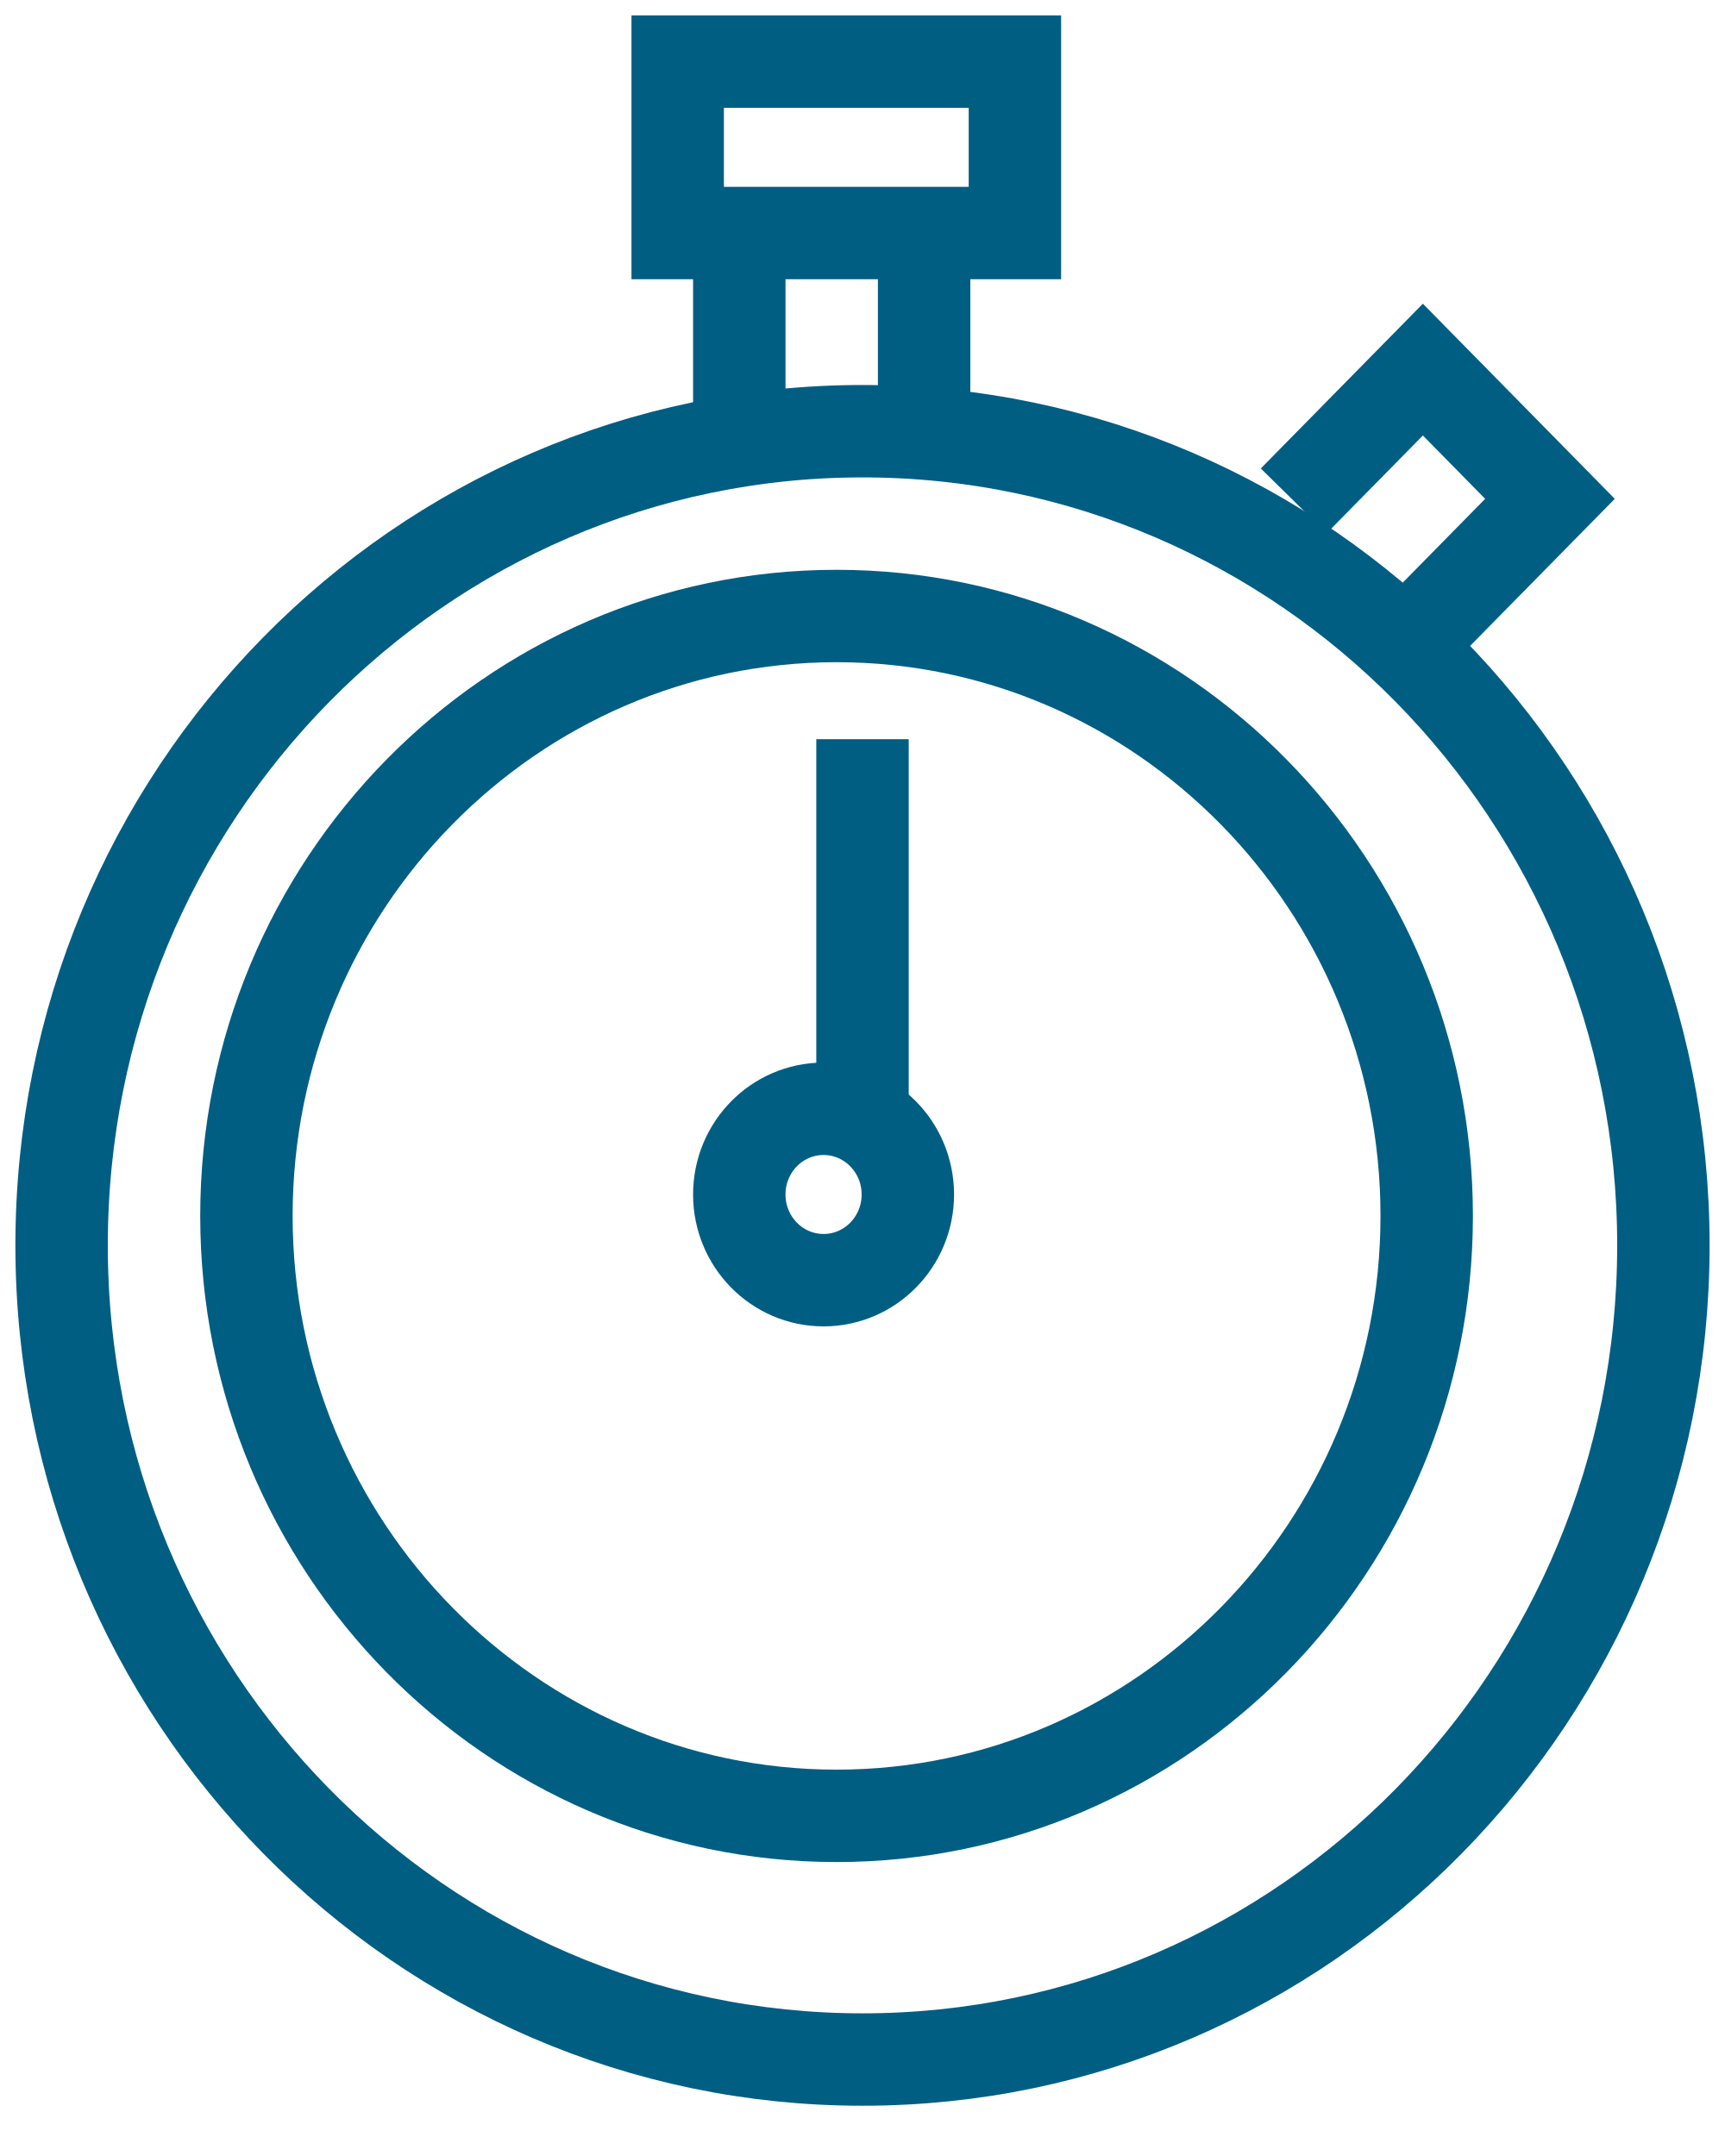
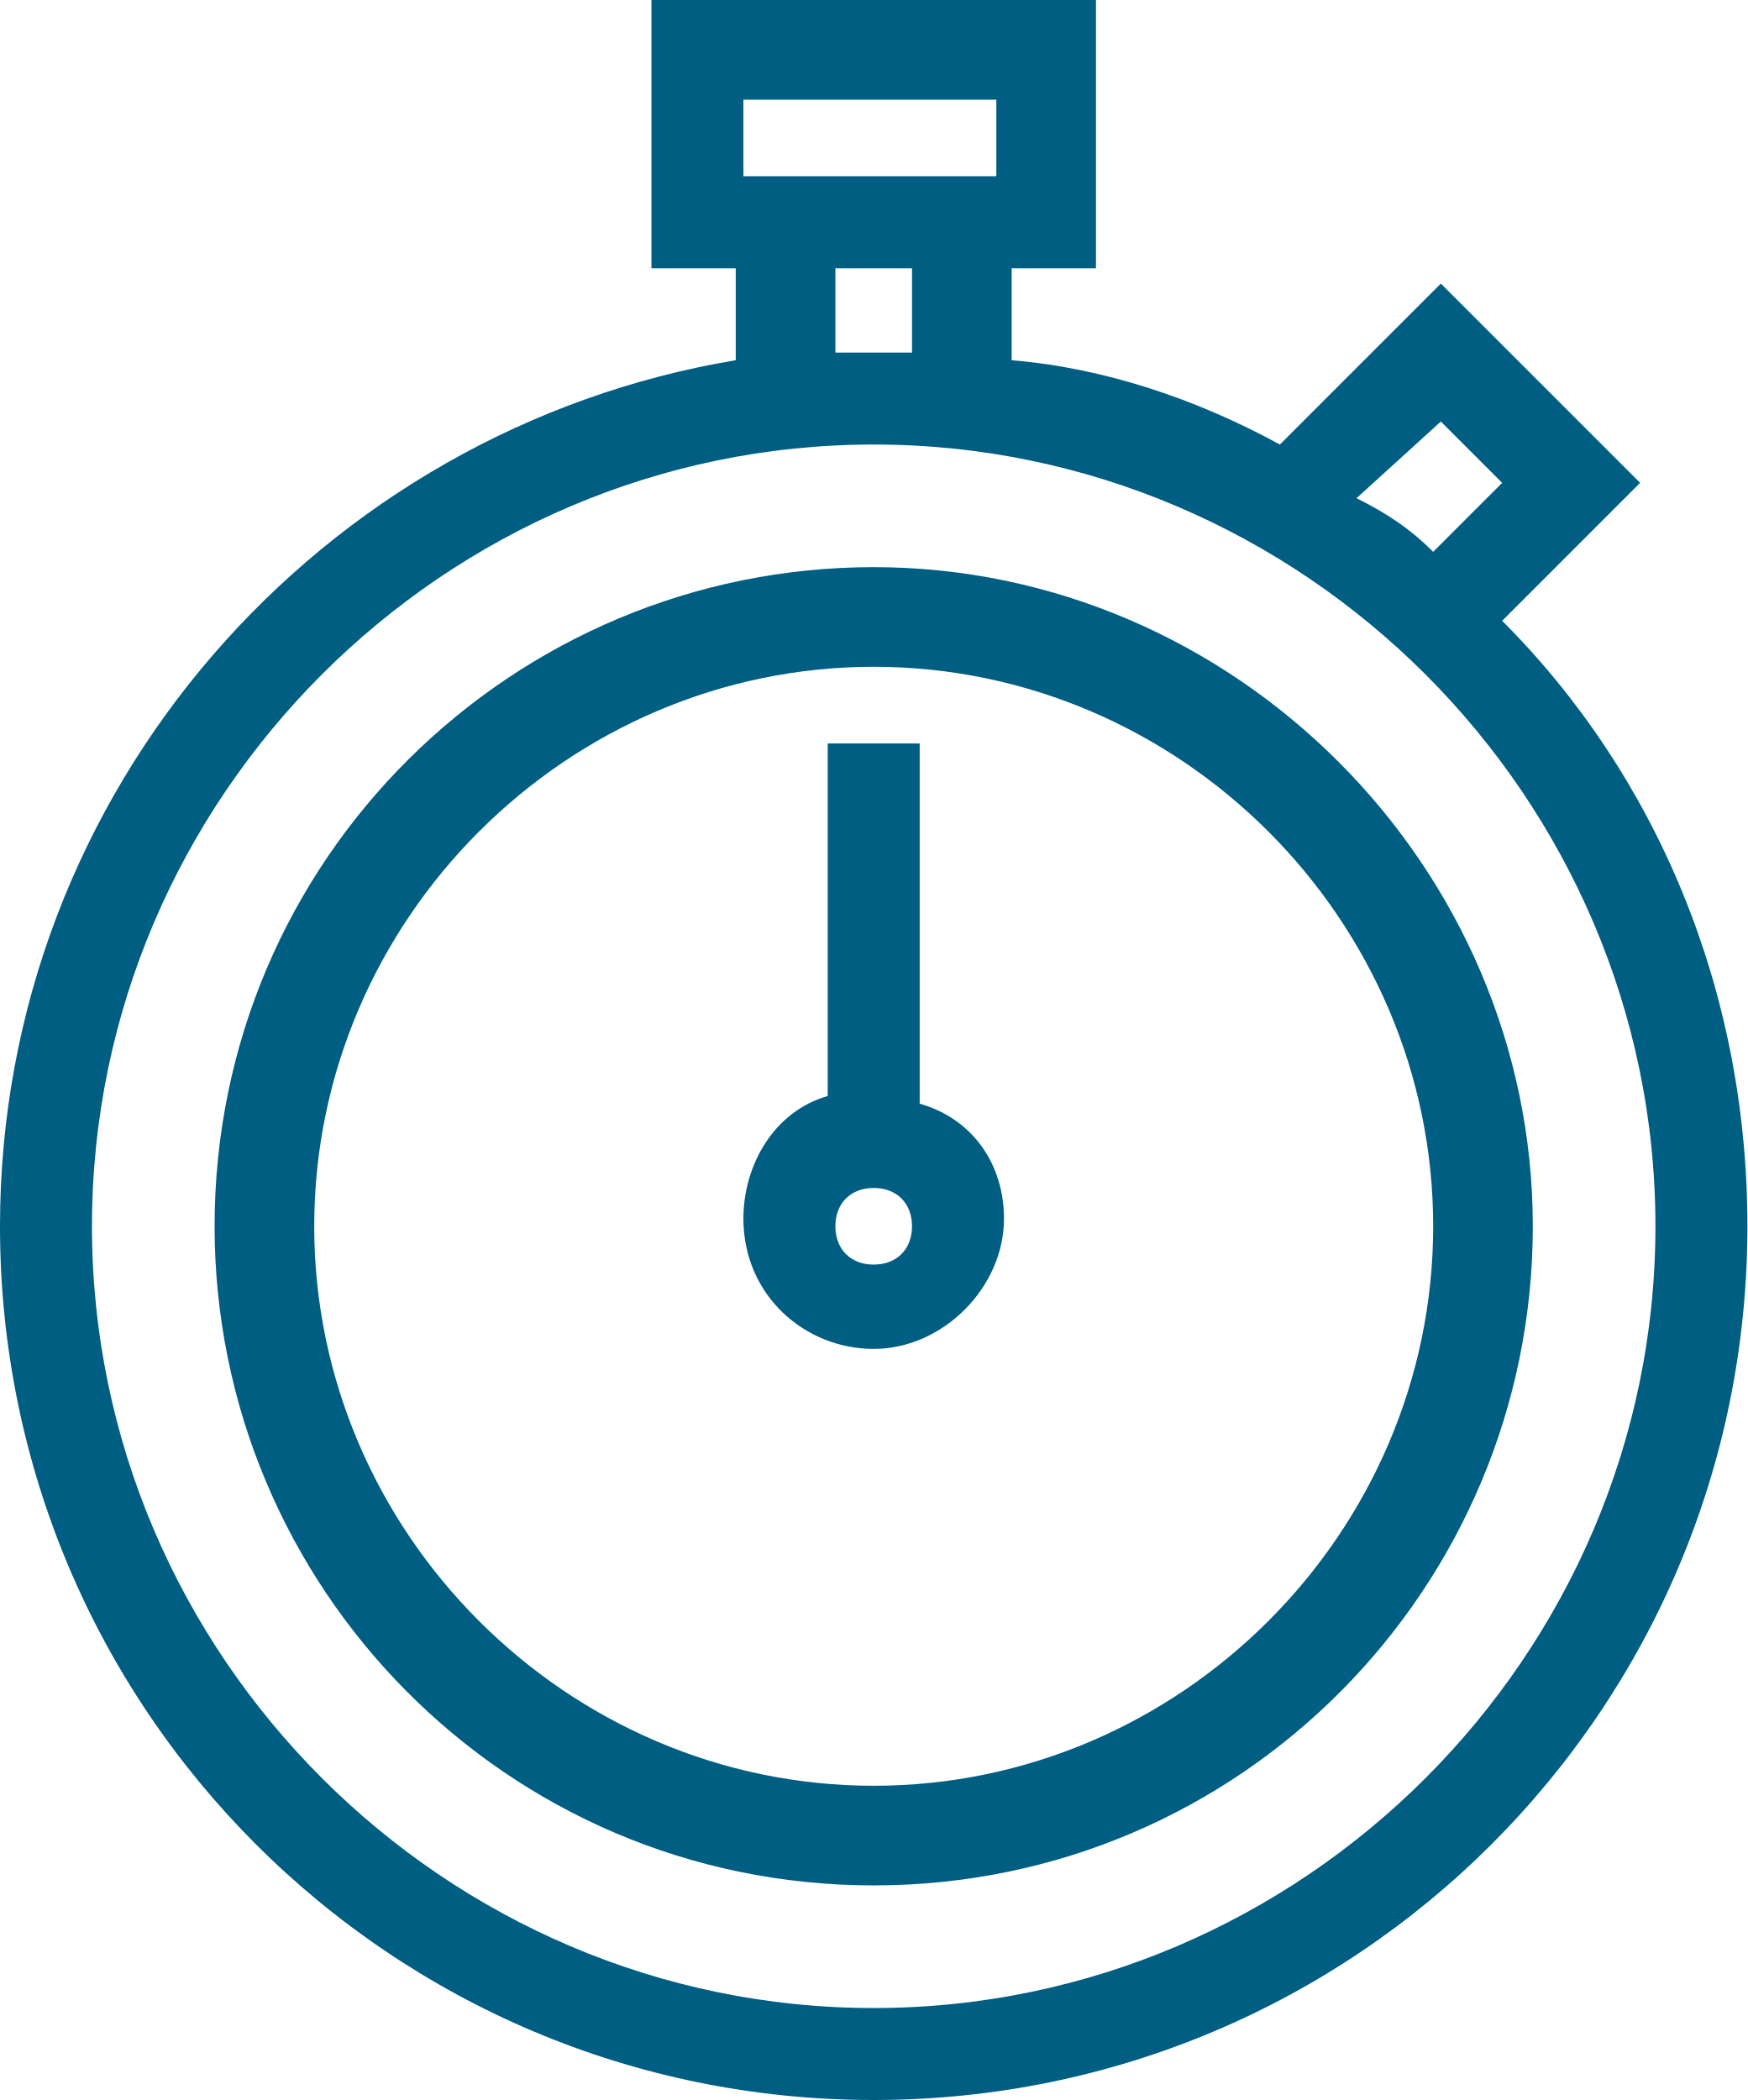
- <svg xmlns="http://www.w3.org/2000/svg" width="28px" height="35px" viewBox="0 0 28 35" version="1.1">
-   <defs />
-   <g id="Visual-Design" stroke="none" stroke-width="1" fill="none" fill-rule="evenodd">
-     <g id="02-Service-Overview-(Desktop)" transform="translate(-384, -129)" stroke="#005E83" stroke-width="1.5">
-       <g id="Group-8-Copy" transform="translate(80, 129)">
-         <g id="icon-trainplan-small" transform="translate(305, 1)">
-           <ellipse id="Oval" cx="13" cy="19.217" rx="13" ry="13.217" />
-           <path d="M12.579,28.478 C7.297,28.478 3,24.109 3,18.739 C3,13.369 7.297,9 12.579,9 C17.861,9 22.158,13.369 22.158,18.739 C22.158,24.109 17.861,28.478 12.579,28.478 Z" id="Shape" />
-           <path d="M13,11 L13,17.282" id="Shape" />
-           <ellipse id="Oval" cx="12.368" cy="18.391" rx="1.368" ry="1.391" />
-           <rect id="Rectangle-path" x="10" y="0" width="5.474" height="2.783" />
-           <path d="M11,3 L11,5.783" id="Shape" />
-           <path d="M14,3 L14,5.783" id="Shape" />
-           <polyline id="Shape" points="20 7.131 22.096 5 24.159 7.098 22.063 9.229" />
-         </g>
-       </g>
-     </g>
+ <svg xmlns="http://www.w3.org/2000/svg" version="1.1" id="Layer_1" x="0px" y="0px" viewBox="0 0 22.8 27.4" style="enable-background:new 0 0 22.8 27.4;" xml:space="preserve">
+   <style type="text/css">
+ 	.st0{fill:#005E83;}
+ </style>
+   <g>
+     <path class="st0" d="M19.6,8.1l1.8-1.8l-2.6-2.6l-2.1,2.1c-1.1-0.6-2.3-1-3.5-1.1V3.5h1.1V0H8.5v3.5h1.1v1.2C4.2,5.6,0,10.3,0,16   c0,6.3,5.1,11.4,11.4,11.4S22.8,22.3,22.8,16C22.8,12.9,21.6,10.1,19.6,8.1z M18.8,5.5l0.8,0.8l-0.9,0.9c-0.3-0.3-0.6-0.5-1-0.7   L18.8,5.5z M9.7,1.3h3.3v1H9.7V1.3z M10.9,3.5h1v1.1c-0.2,0-0.3,0-0.5,0s-0.3,0-0.5,0V3.5z M11.4,26.2C5.8,26.2,1.2,21.6,1.2,16   S5.8,5.8,11.4,5.8S21.6,10.4,21.6,16S17,26.2,11.4,26.2z" />
+     <path class="st0" d="M11.4,7.4c-4.7,0-8.6,3.8-8.6,8.6c0,4.7,3.8,8.6,8.6,8.6S20,20.7,20,16C20,11.3,16.1,7.4,11.4,7.4z M11.4,23.3   c-4,0-7.3-3.3-7.3-7.3c0-4,3.3-7.3,7.3-7.3s7.3,3.3,7.3,7.3C18.7,20,15.4,23.3,11.4,23.3z" />
+     <path class="st0" d="M12,14.4V9.7h-1.2v4.6c-0.7,0.2-1.1,0.9-1.1,1.6c0,1,0.8,1.7,1.7,1.7s1.7-0.8,1.7-1.7   C13.1,15.2,12.7,14.6,12,14.4z M11.4,16.5c-0.3,0-0.5-0.2-0.5-0.5c0-0.3,0.2-0.5,0.5-0.5s0.5,0.2,0.5,0.5   C11.9,16.3,11.7,16.5,11.4,16.5z" />
  </g>
</svg>
